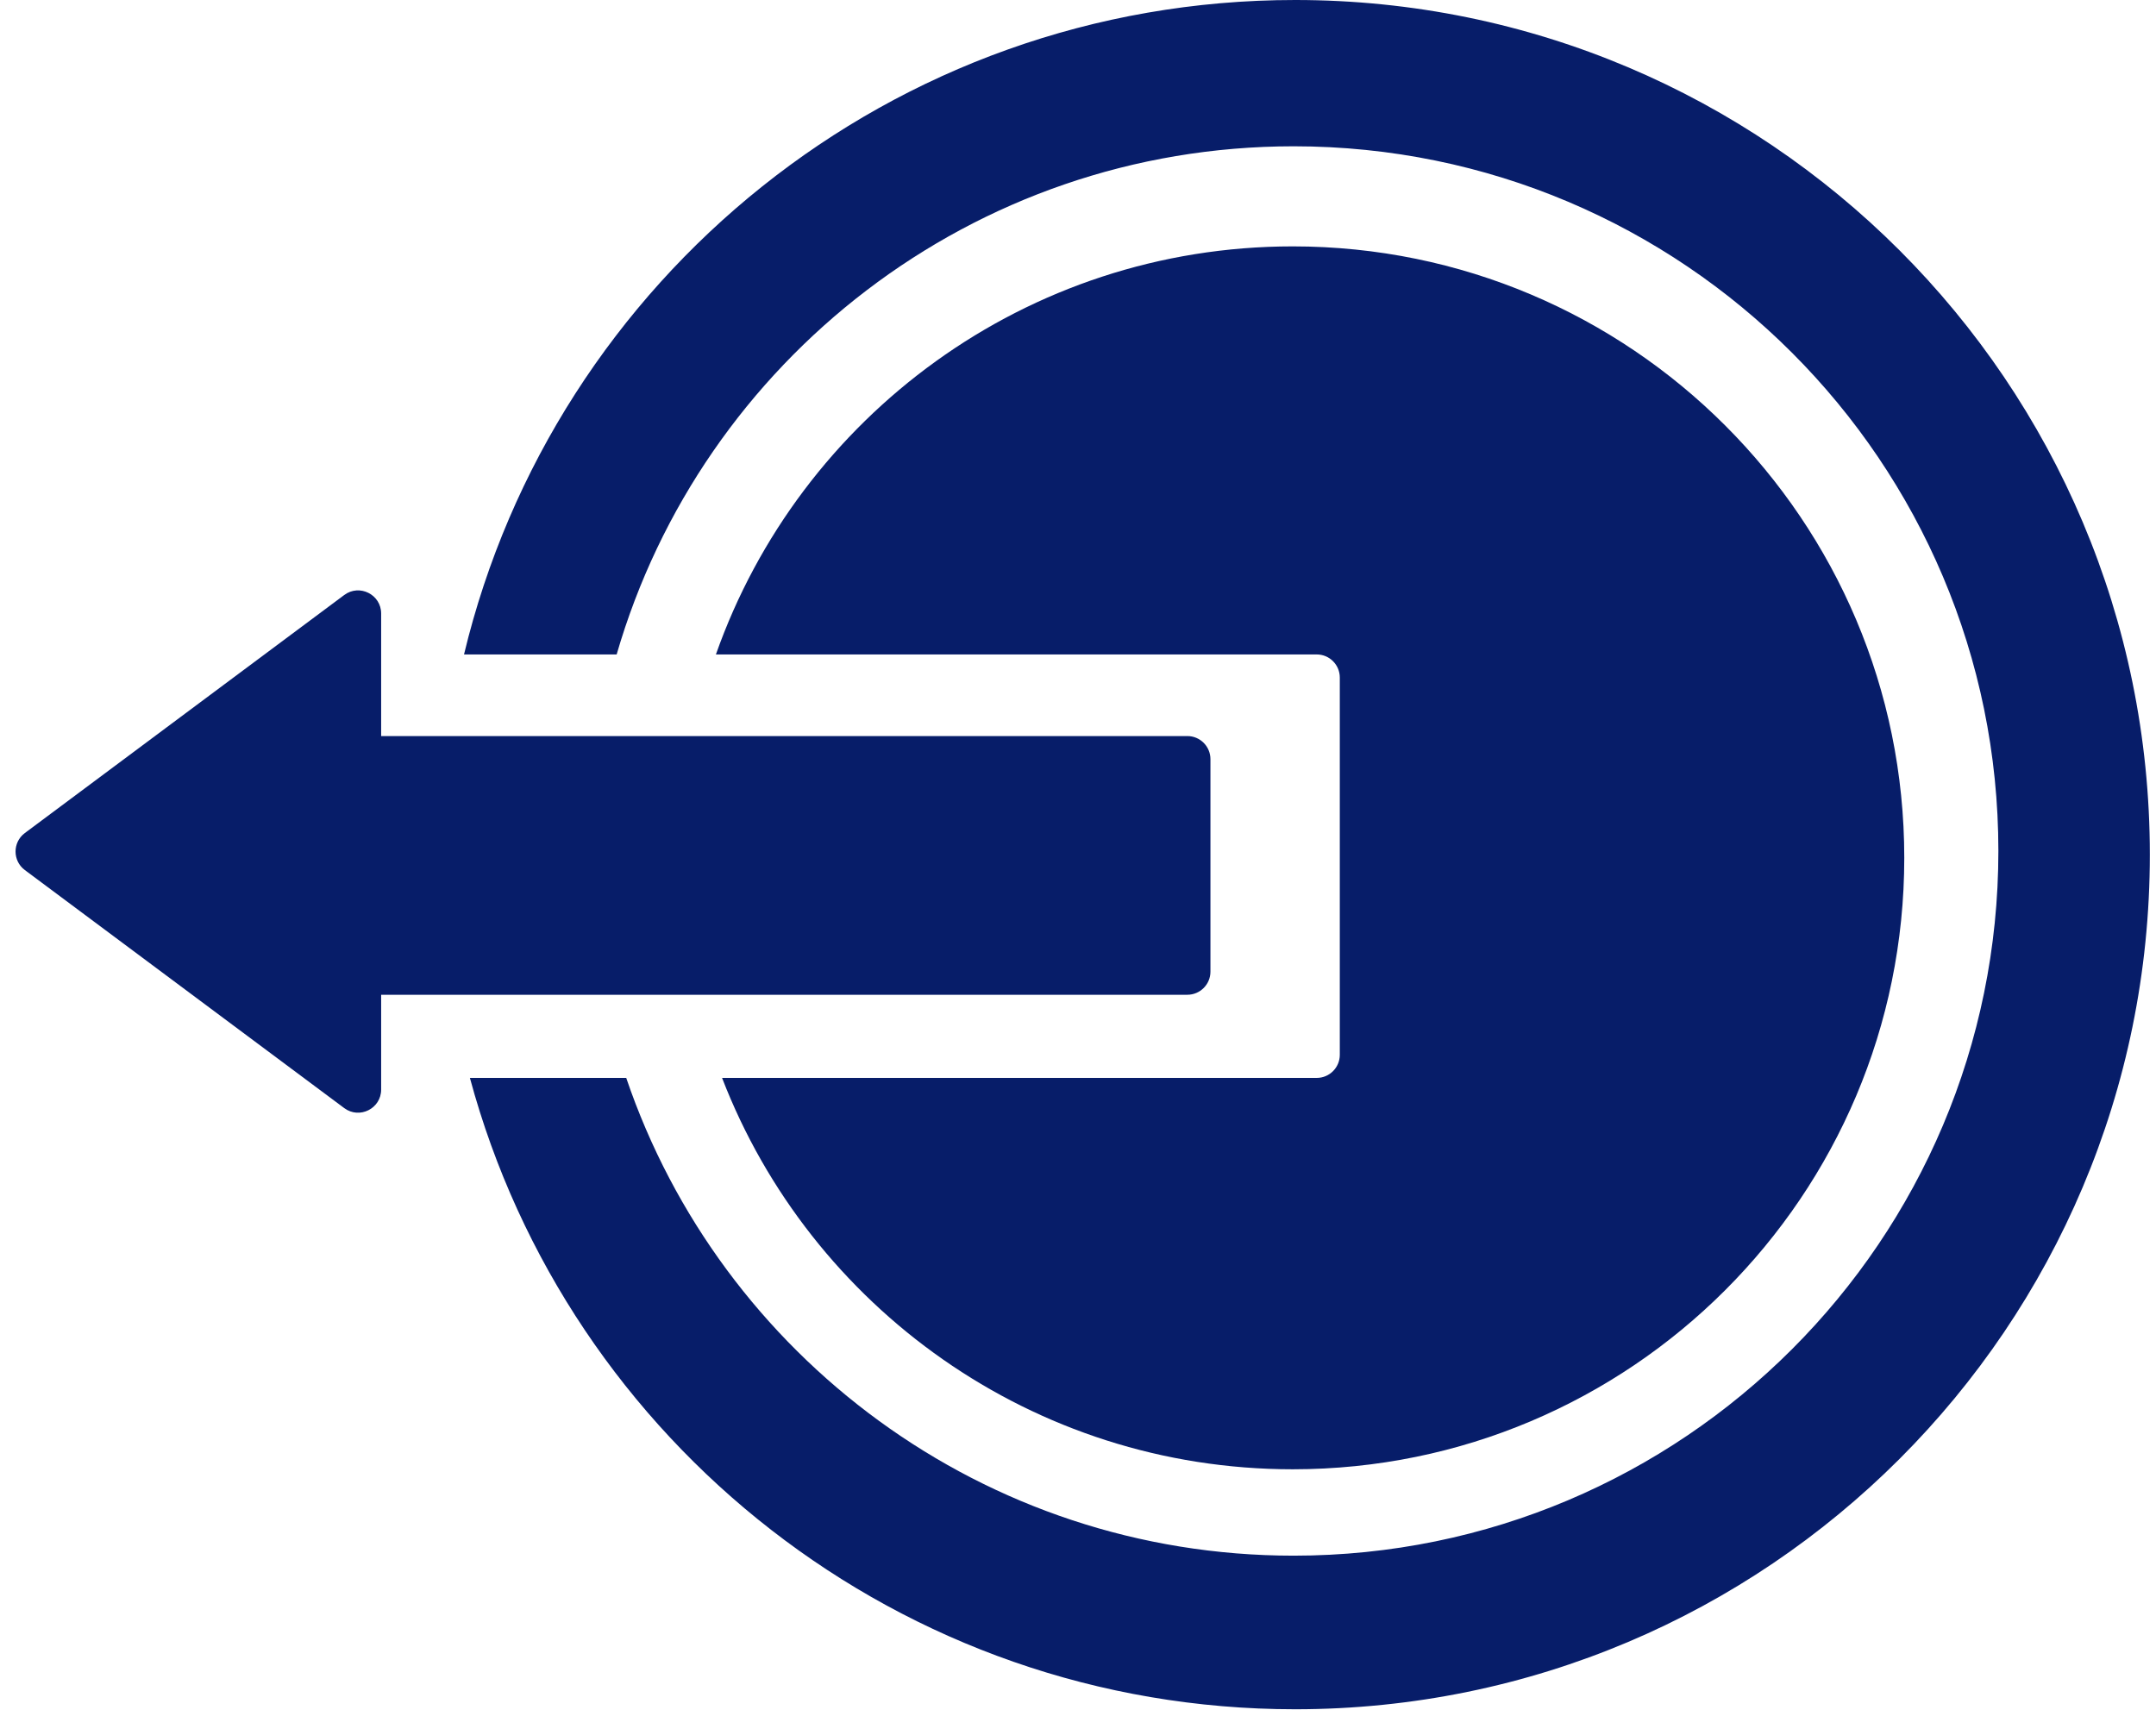
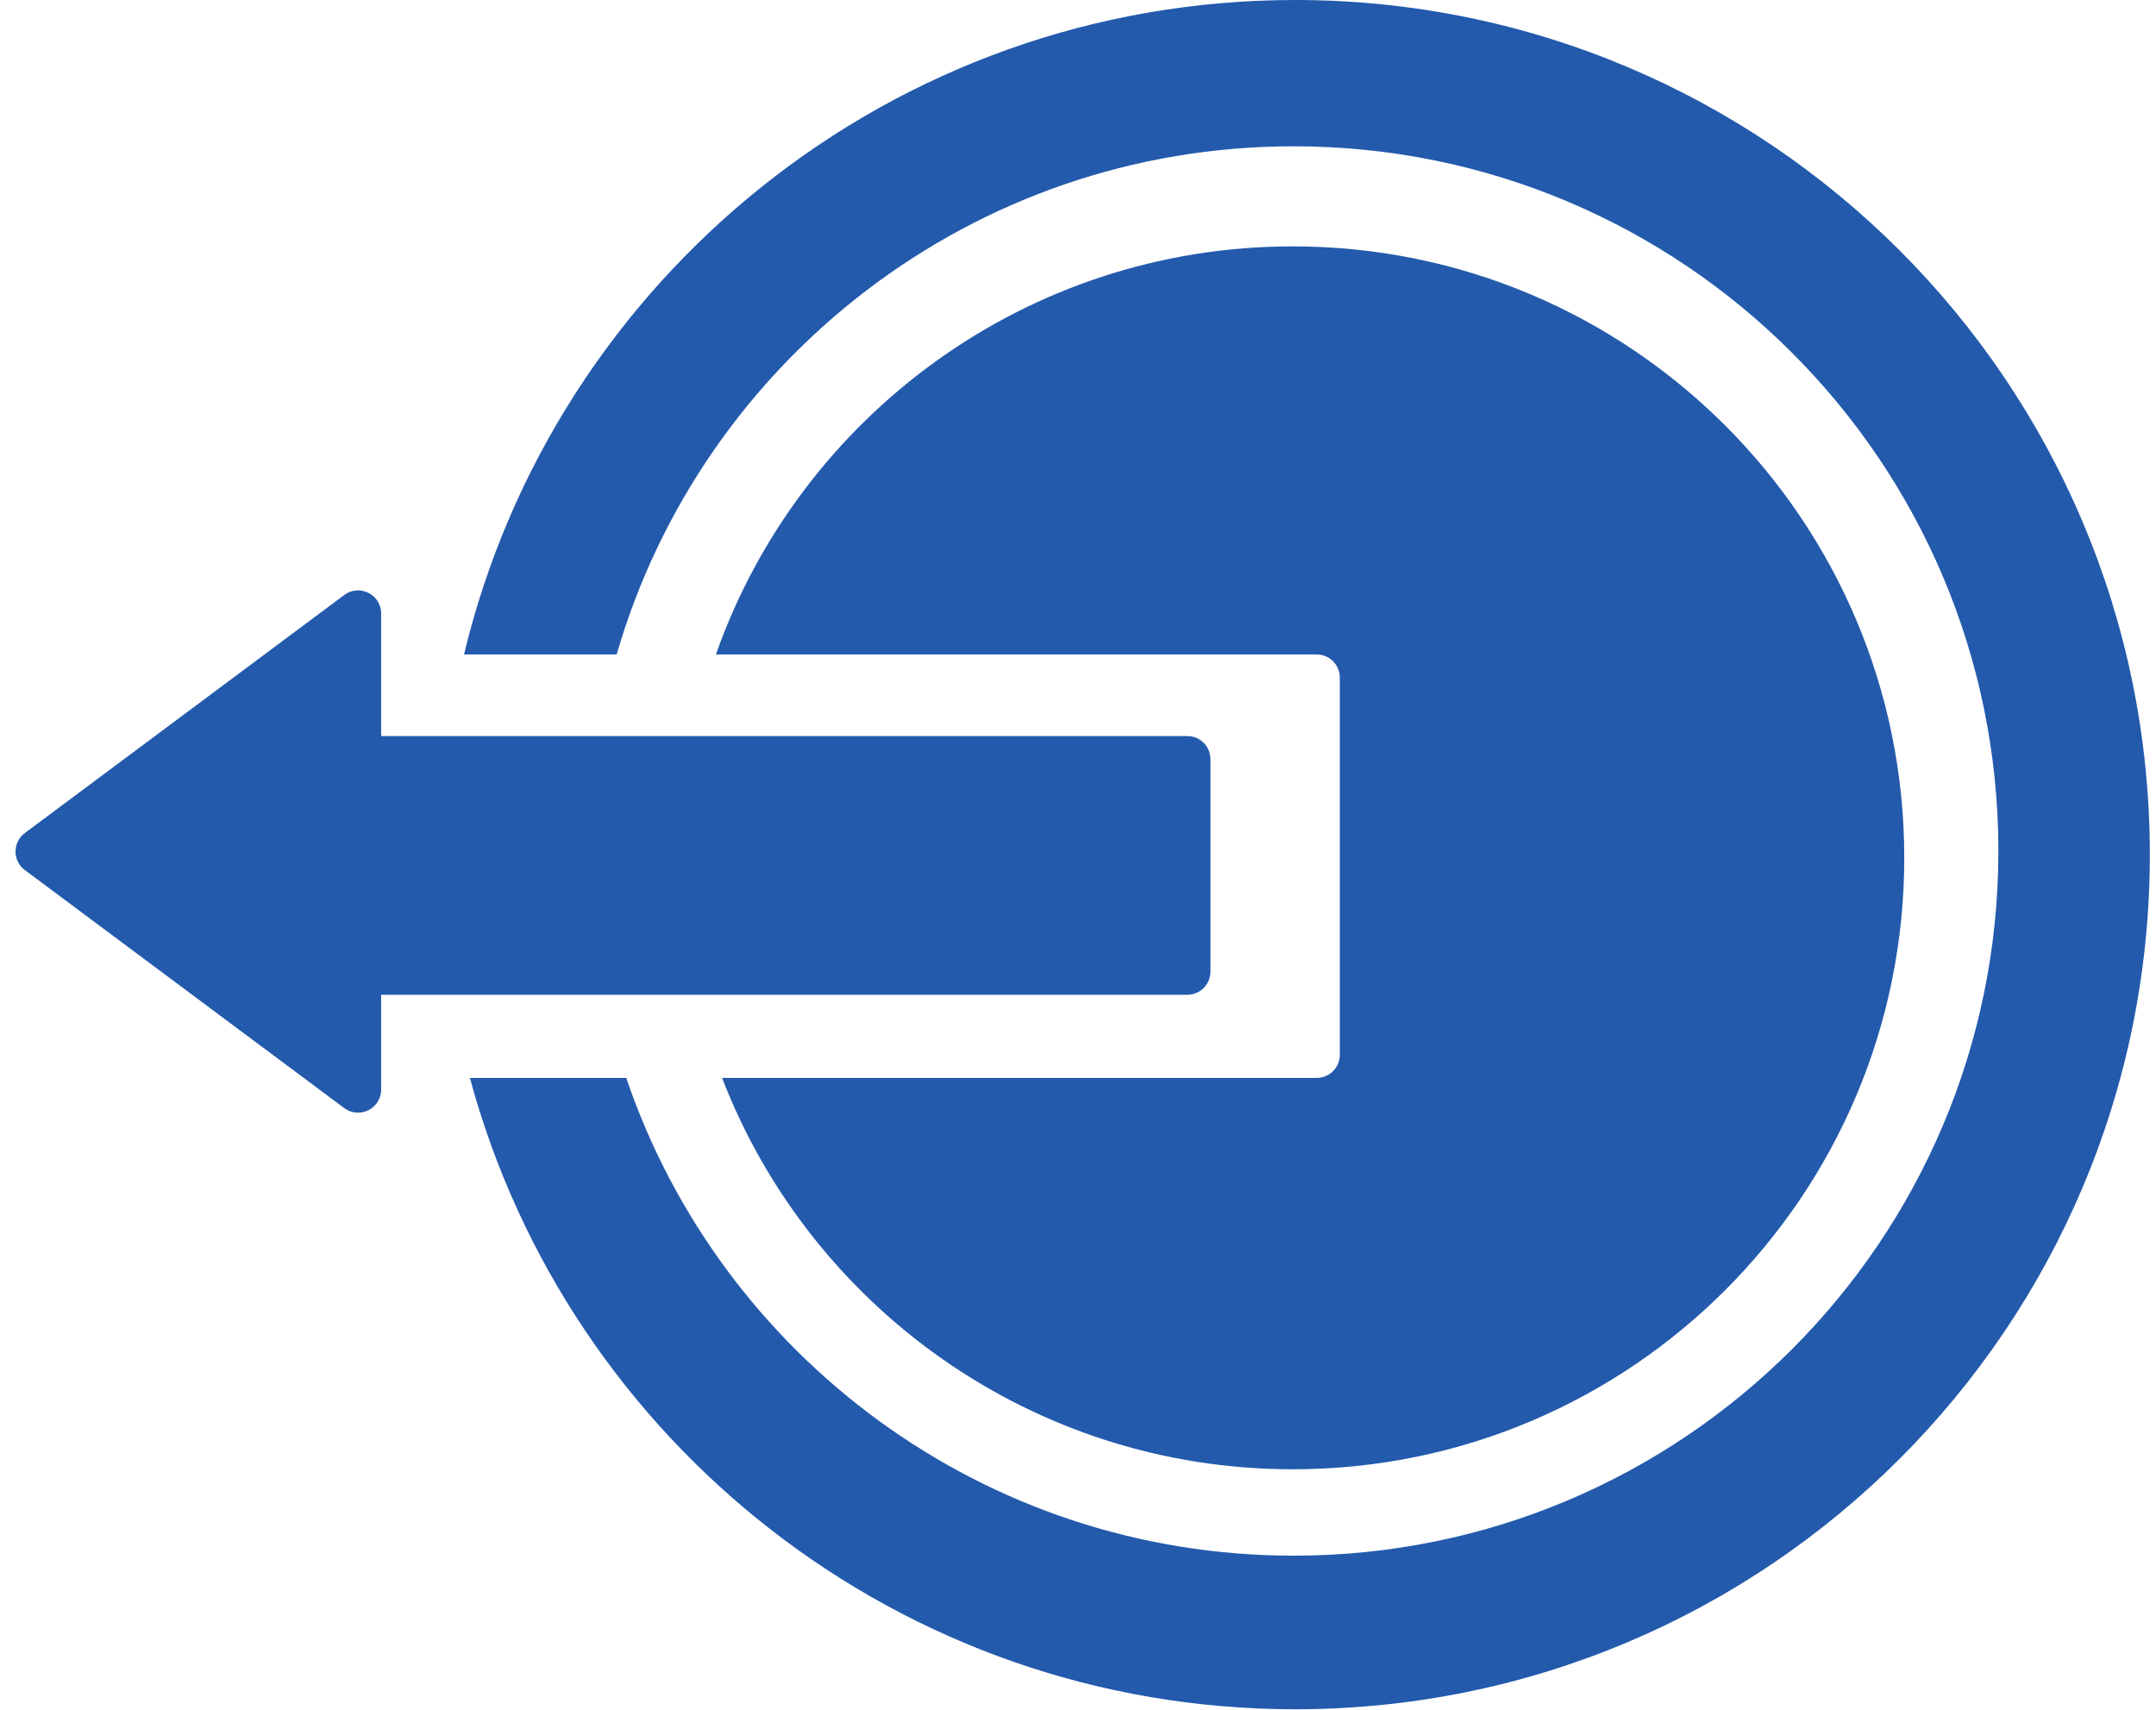
<svg xmlns="http://www.w3.org/2000/svg" width="280" height="222" viewBox="0 0 280 222" fill="none">
-   <path fill-rule="evenodd" clip-rule="evenodd" d="M279.2 111C279.2 172.304 229.504 222 168.2 222C116.93 222 73.778 187.24 61.027 140H81.328C93.596 176.087 127.767 202.051 168.003 202.051C218.551 202.051 259.529 161.073 259.529 110.525C259.529 59.977 218.551 19 168.003 19C126.314 19 91.135 46.873 80.085 85H60.262C71.965 36.239 115.85 0 168.2 0C229.504 0 279.2 49.696 279.2 111Z" fill="#071D69" />
-   <path fill-rule="evenodd" clip-rule="evenodd" d="M167.892 190.832C211.752 190.832 247.308 155.276 247.308 111.416C247.308 67.556 211.752 32 167.892 32C133.293 32 103.861 54.126 92.975 85H171C172.657 85 174 86.343 174 88V137C174 138.657 172.657 140 171 140H93.775C105.251 169.737 134.108 190.832 167.892 190.832Z" fill="#071D69" />
-   <rect x="33.6" y="95.6" width="123.6" height="33.6" rx="3" fill="#071D69" />
-   <path d="M3.227 113.005C1.618 111.806 1.618 109.394 3.227 108.195L44.707 77.279C46.686 75.805 49.5 77.217 49.5 79.685L49.5 141.515C49.5 143.983 46.686 145.395 44.707 143.921L3.227 113.005Z" fill="#071D69" />
+   <path fill-rule="evenodd" clip-rule="evenodd" d="M279.2 111C279.2 172.304 229.504 222 168.2 222C116.93 222 73.778 187.24 61.027 140H81.328C93.596 176.087 127.767 202.051 168.003 202.051C218.551 202.051 259.529 161.073 259.529 110.525C259.529 59.977 218.551 19 168.003 19C126.314 19 91.135 46.873 80.085 85H60.262C71.965 36.239 115.85 0 168.2 0C229.504 0 279.2 49.696 279.2 111Z" fill="#235AAC" />
+   <path fill-rule="evenodd" clip-rule="evenodd" d="M167.892 190.832C211.752 190.832 247.308 155.276 247.308 111.416C247.308 67.556 211.752 32 167.892 32C133.293 32 103.861 54.126 92.975 85H171C172.657 85 174 86.343 174 88V137C174 138.657 172.657 140 171 140H93.775C105.251 169.737 134.108 190.832 167.892 190.832Z" fill="#235AAC" />
+   <rect x="33.6" y="95.6" width="123.6" height="33.6" rx="3" fill="#235AAC" />
+   <path d="M3.227 113.005C1.618 111.806 1.618 109.394 3.227 108.195L44.707 77.279C46.686 75.805 49.5 77.217 49.5 79.685L49.5 141.515C49.5 143.983 46.686 145.395 44.707 143.921L3.227 113.005Z" fill="#235AAC" />
</svg>
